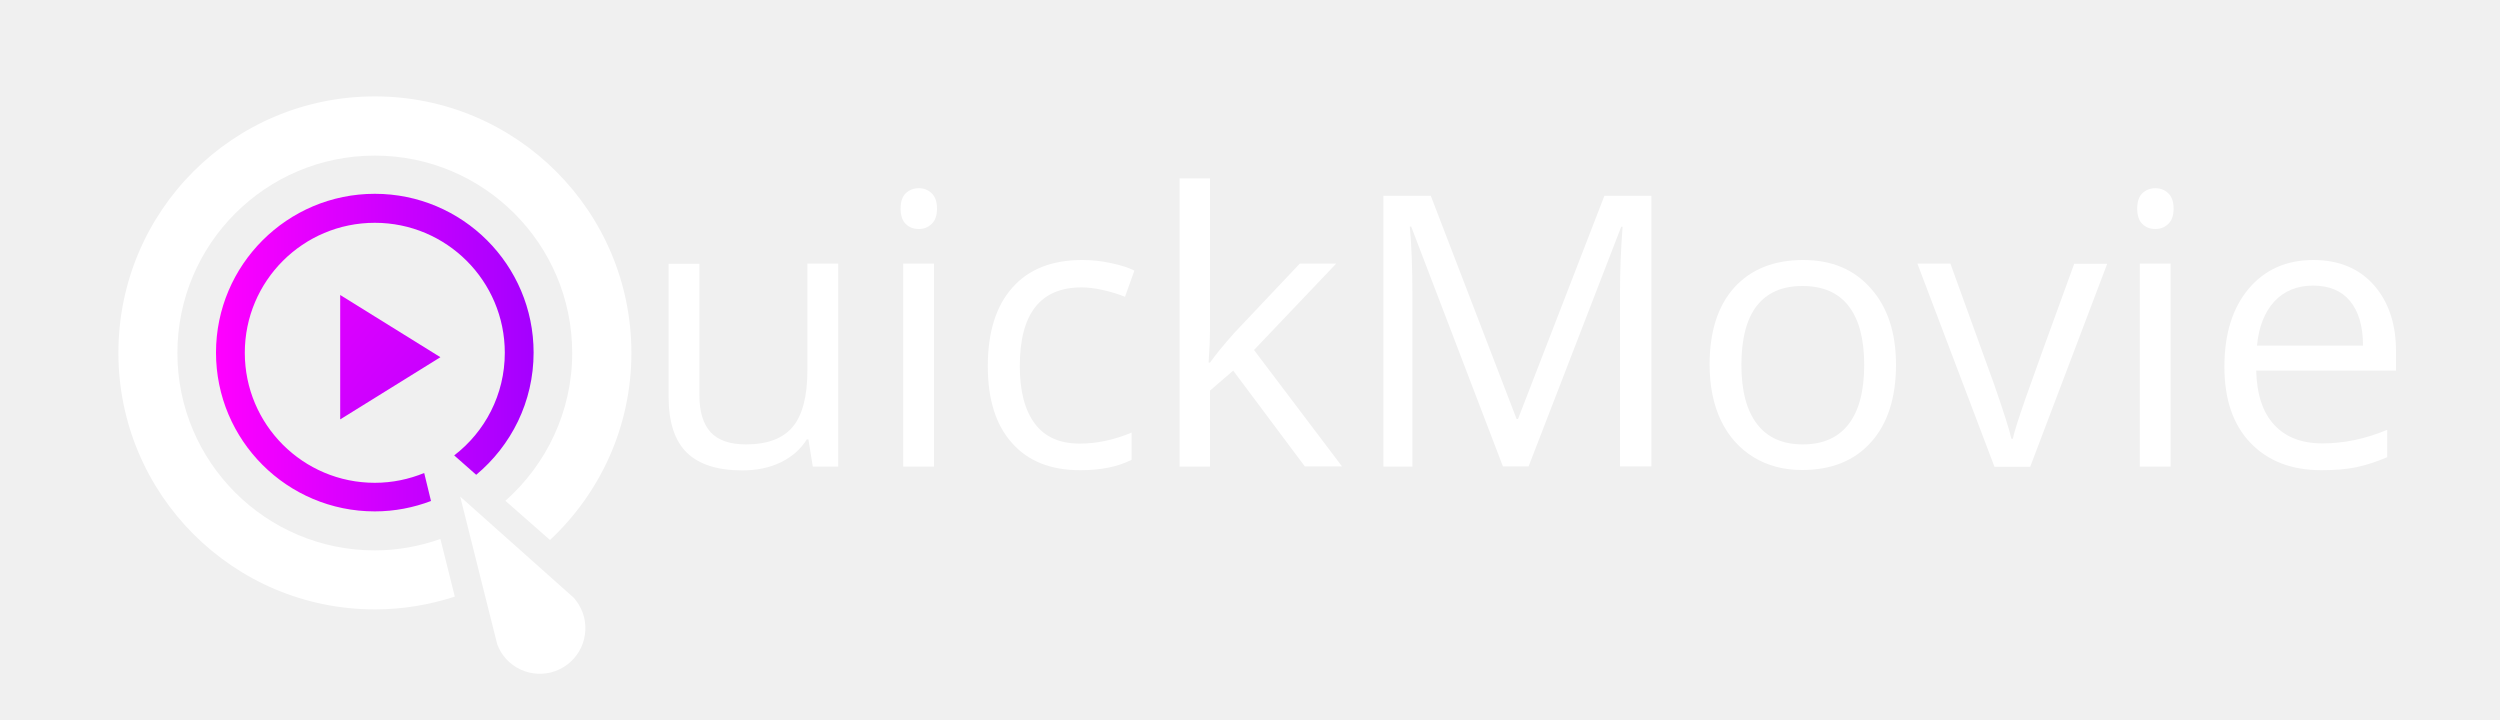
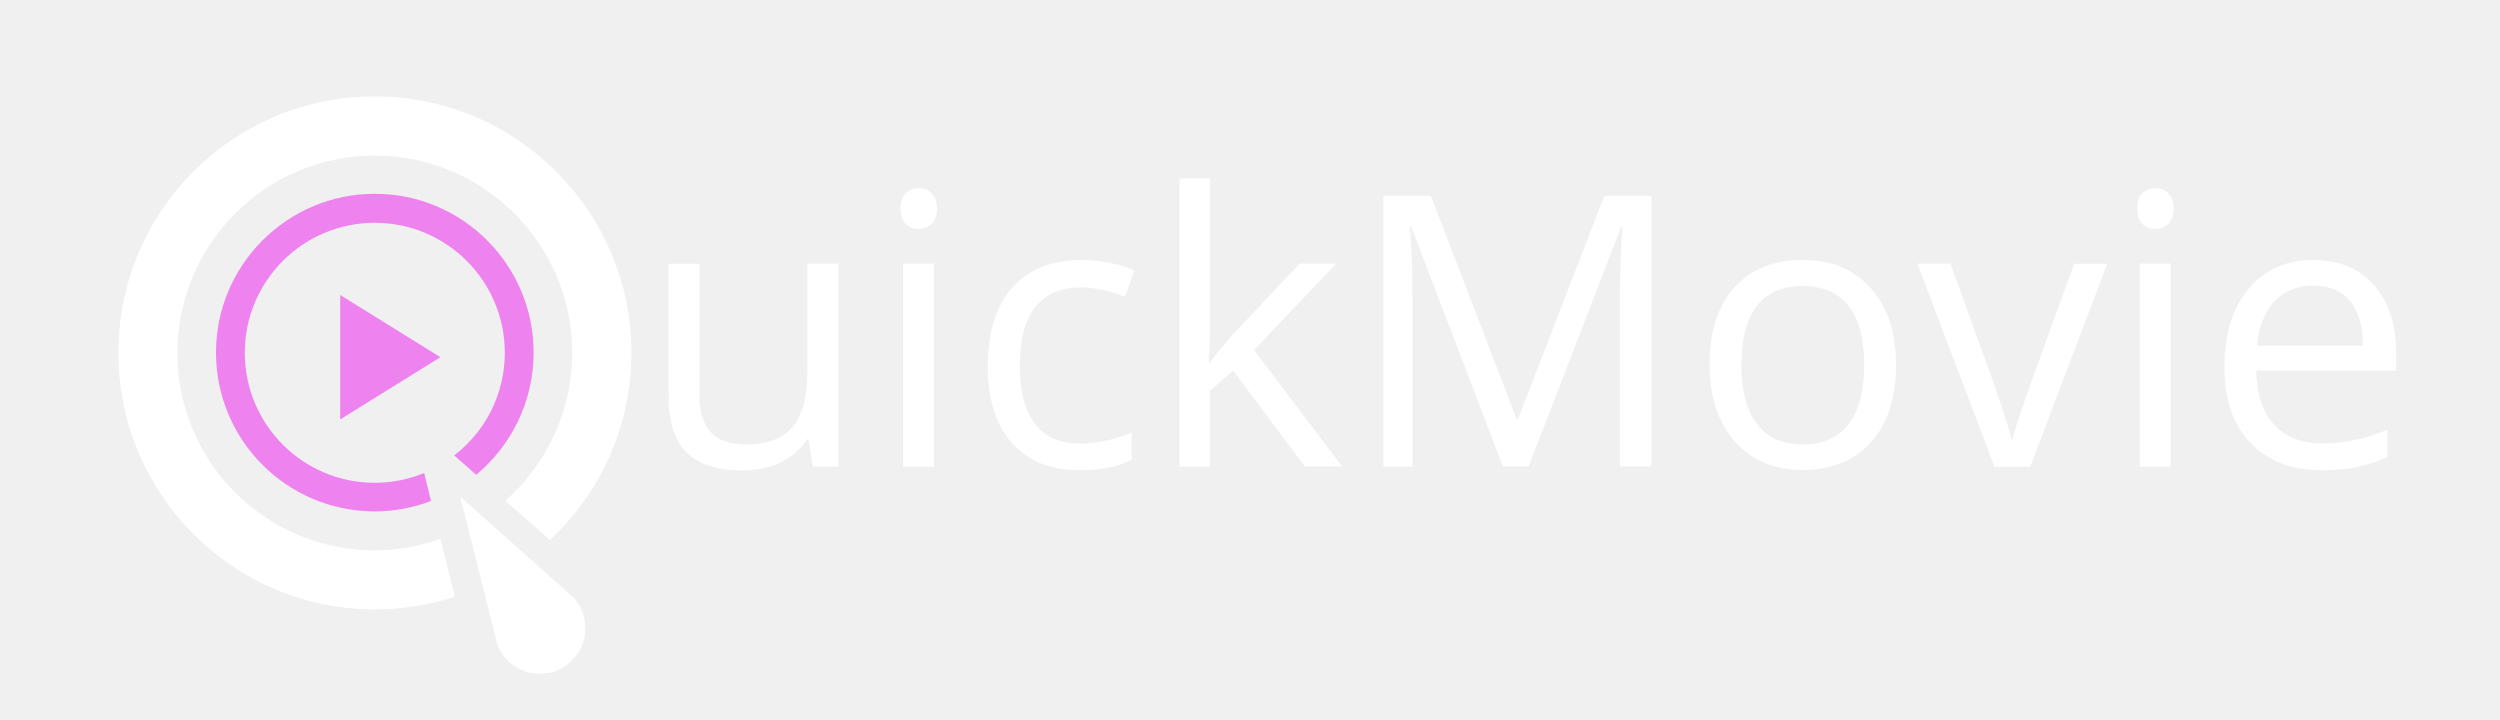
<svg xmlns="http://www.w3.org/2000/svg" version="1.1" id="Calque_1" x="0px" y="0px" viewBox="0 0 125 36" style="enable-background:new 0 0 125 36;" xml:space="preserve">
  <style type="text/css">
	.st0{fill:#FFFFFF;}
- 	.st1{fill:url(#SVGID_1_);}
- 	.st2{fill:url(#SVGID_2_);}
+ 	.st1{fill:#ee82ee;}
+ 	.st2{fill:#ee82ee;}
</style>
  <path class="st0" d="M22.02,26.95c-1.03,0.36-2.13,0.57-3.28,0.57c-5.45,0-9.87-4.42-9.87-9.87s4.42-9.87,9.87-9.87  s9.87,4.42,9.87,9.87c0,2.94-1.3,5.58-3.34,7.39l2.23,1.96c2.5-2.34,4.07-5.66,4.07-9.35c0-7.08-5.74-12.83-12.83-12.83  S5.92,10.56,5.92,17.64s5.74,12.83,12.83,12.83c1.39,0,2.73-0.23,3.99-0.64L22.02,26.95z" />
-   <linearGradient id="SVGID_1_" gradientUnits="userSpaceOnUse" x1="8.276" y1="10.181" x2="28.558" y2="26.84">
-     <stop offset="0" style="stop-color:#FF00FF" />
-     <stop offset="1" style="stop-color:#A400FF" />
-   </linearGradient>
  <polygon class="st1" points="17.01,20.97 22.02,17.86 17.01,14.75 " />
-   <linearGradient id="SVGID_2_" gradientUnits="userSpaceOnUse" x1="10.802" y1="17.642" x2="26.684" y2="17.642">
-     <stop offset="0" style="stop-color:#FF00FF" />
-     <stop offset="1" style="stop-color:#A400FF" />
-   </linearGradient>
  <path class="st2" d="M21.21,23.65c-0.76,0.31-1.59,0.49-2.47,0.49c-3.59,0-6.5-2.91-6.5-6.5c0-3.59,2.91-6.5,6.5-6.5  c3.59,0,6.5,2.91,6.5,6.5c0,2.09-0.99,3.95-2.53,5.13l1.1,0.97c1.75-1.46,2.87-3.65,2.87-6.11c0-4.39-3.56-7.94-7.94-7.94  s-7.94,3.56-7.94,7.94c0,4.39,3.56,7.94,7.94,7.94c0.99,0,1.94-0.19,2.81-0.52L21.21,23.65z" />
  <path class="st0" d="M23.01,24.83l1.85,7.38c0.05,0.13,0.11,0.26,0.18,0.38c0.65,1.08,2.06,1.42,3.13,0.77  c1.08-0.65,1.42-2.06,0.77-3.13c-0.07-0.12-0.16-0.23-0.25-0.34L23.01,24.83z" />
  <g>
    <path class="st0" d="M34.97,13.18v6.58c0,0.83,0.19,1.44,0.56,1.85c0.38,0.41,0.97,0.61,1.77,0.61c1.06,0,1.84-0.29,2.33-0.87   c0.49-0.58,0.74-1.53,0.74-2.84v-5.33h1.54v10.15h-1.27l-0.22-1.36h-0.08c-0.31,0.5-0.75,0.88-1.31,1.15   c-0.56,0.27-1.2,0.4-1.91,0.4c-1.23,0-2.16-0.29-2.77-0.88c-0.61-0.59-0.92-1.52-0.92-2.81v-6.64H34.97z" />
    <path class="st0" d="M45.03,10.43c0-0.35,0.09-0.61,0.26-0.77c0.17-0.16,0.39-0.25,0.65-0.25c0.25,0,0.46,0.08,0.64,0.25   c0.18,0.17,0.27,0.42,0.27,0.77c0,0.35-0.09,0.6-0.27,0.77c-0.18,0.17-0.39,0.25-0.64,0.25c-0.26,0-0.48-0.08-0.65-0.25   C45.12,11.04,45.03,10.78,45.03,10.43z M46.7,23.33h-1.54V13.18h1.54V23.33z" />
    <path class="st0" d="M54.01,23.51c-1.47,0-2.61-0.45-3.41-1.36c-0.81-0.9-1.21-2.18-1.21-3.84c0-1.7,0.41-3.01,1.23-3.93   C51.43,13.46,52.6,13,54.11,13c0.49,0,0.97,0.05,1.46,0.16c0.49,0.1,0.87,0.23,1.15,0.37l-0.47,1.31   c-0.34-0.14-0.71-0.25-1.11-0.34c-0.4-0.09-0.76-0.13-1.06-0.13c-2.06,0-3.09,1.31-3.09,3.94c0,1.25,0.25,2.2,0.75,2.87   c0.5,0.67,1.25,1,2.24,1c0.85,0,1.71-0.18,2.6-0.55v1.36C55.89,23.34,55.04,23.51,54.01,23.51z" />
    <path class="st0" d="M60.5,18.13c0.27-0.38,0.67-0.87,1.21-1.48l3.28-3.47h1.82L62.7,17.5l4.4,5.82h-1.86l-3.58-4.79l-1.16,1v3.8   h-1.52V8.92h1.52v7.64c0,0.34-0.02,0.86-0.07,1.57H60.5z" />
    <path class="st0" d="M75.15,23.33l-4.59-12h-0.07c0.09,0.95,0.13,2.08,0.13,3.39v8.61h-1.45V9.79h2.37l4.29,11.16h0.07l4.32-11.16   h2.35v13.53h-1.57v-8.72c0-1,0.04-2.09,0.13-3.26h-0.07l-4.63,11.98H75.15z" />
    <path class="st0" d="M94.8,18.24c0,1.65-0.42,2.95-1.25,3.87c-0.83,0.93-1.98,1.39-3.45,1.39c-0.91,0-1.71-0.21-2.42-0.64   c-0.7-0.43-1.25-1.04-1.63-1.83s-0.57-1.73-0.57-2.8c0-1.65,0.41-2.94,1.24-3.86C87.55,13.46,88.7,13,90.16,13   c1.42,0,2.55,0.47,3.38,1.42C94.38,15.36,94.8,16.63,94.8,18.24z M87.07,18.24c0,1.3,0.26,2.28,0.78,2.96   c0.52,0.68,1.28,1.02,2.29,1.02c1.01,0,1.77-0.34,2.29-1.01c0.52-0.68,0.78-1.66,0.78-2.97c0-1.29-0.26-2.27-0.78-2.94   c-0.52-0.67-1.29-1-2.31-1c-1.01,0-1.76,0.33-2.28,0.99C87.33,15.95,87.07,16.94,87.07,18.24z" />
    <path class="st0" d="M99.72,23.33l-3.85-10.15h1.65l2.18,6.02c0.49,1.41,0.78,2.32,0.87,2.74h0.07c0.07-0.33,0.28-1,0.64-2.03   c0.36-1.03,1.17-3.27,2.43-6.72h1.65l-3.85,10.15H99.72z" />
    <path class="st0" d="M106.86,10.43c0-0.35,0.09-0.61,0.26-0.77c0.17-0.16,0.39-0.25,0.65-0.25c0.25,0,0.46,0.08,0.64,0.25   c0.18,0.17,0.27,0.42,0.27,0.77c0,0.35-0.09,0.6-0.27,0.77c-0.18,0.17-0.39,0.25-0.64,0.25c-0.26,0-0.48-0.08-0.65-0.25   C106.95,11.04,106.86,10.78,106.86,10.43z M108.53,23.33h-1.54V13.18h1.54V23.33z" />
    <path class="st0" d="M116.07,23.51c-1.5,0-2.68-0.46-3.55-1.37c-0.87-0.91-1.3-2.18-1.3-3.8c0-1.64,0.4-2.93,1.21-3.9   c0.81-0.96,1.89-1.44,3.24-1.44c1.27,0,2.28,0.42,3.02,1.25c0.74,0.84,1.11,1.94,1.11,3.31v0.97h-6.99c0.03,1.19,0.33,2.1,0.9,2.71   c0.57,0.62,1.37,0.93,2.41,0.93c1.09,0,2.17-0.23,3.24-0.68v1.37c-0.54,0.23-1.06,0.4-1.54,0.5   C117.34,23.46,116.76,23.51,116.07,23.51z M115.66,14.28c-0.81,0-1.46,0.27-1.95,0.8c-0.48,0.53-0.77,1.26-0.86,2.2h5.3   c0-0.97-0.22-1.71-0.65-2.23C117.08,14.54,116.46,14.28,115.66,14.28z" />
  </g>
</svg>
